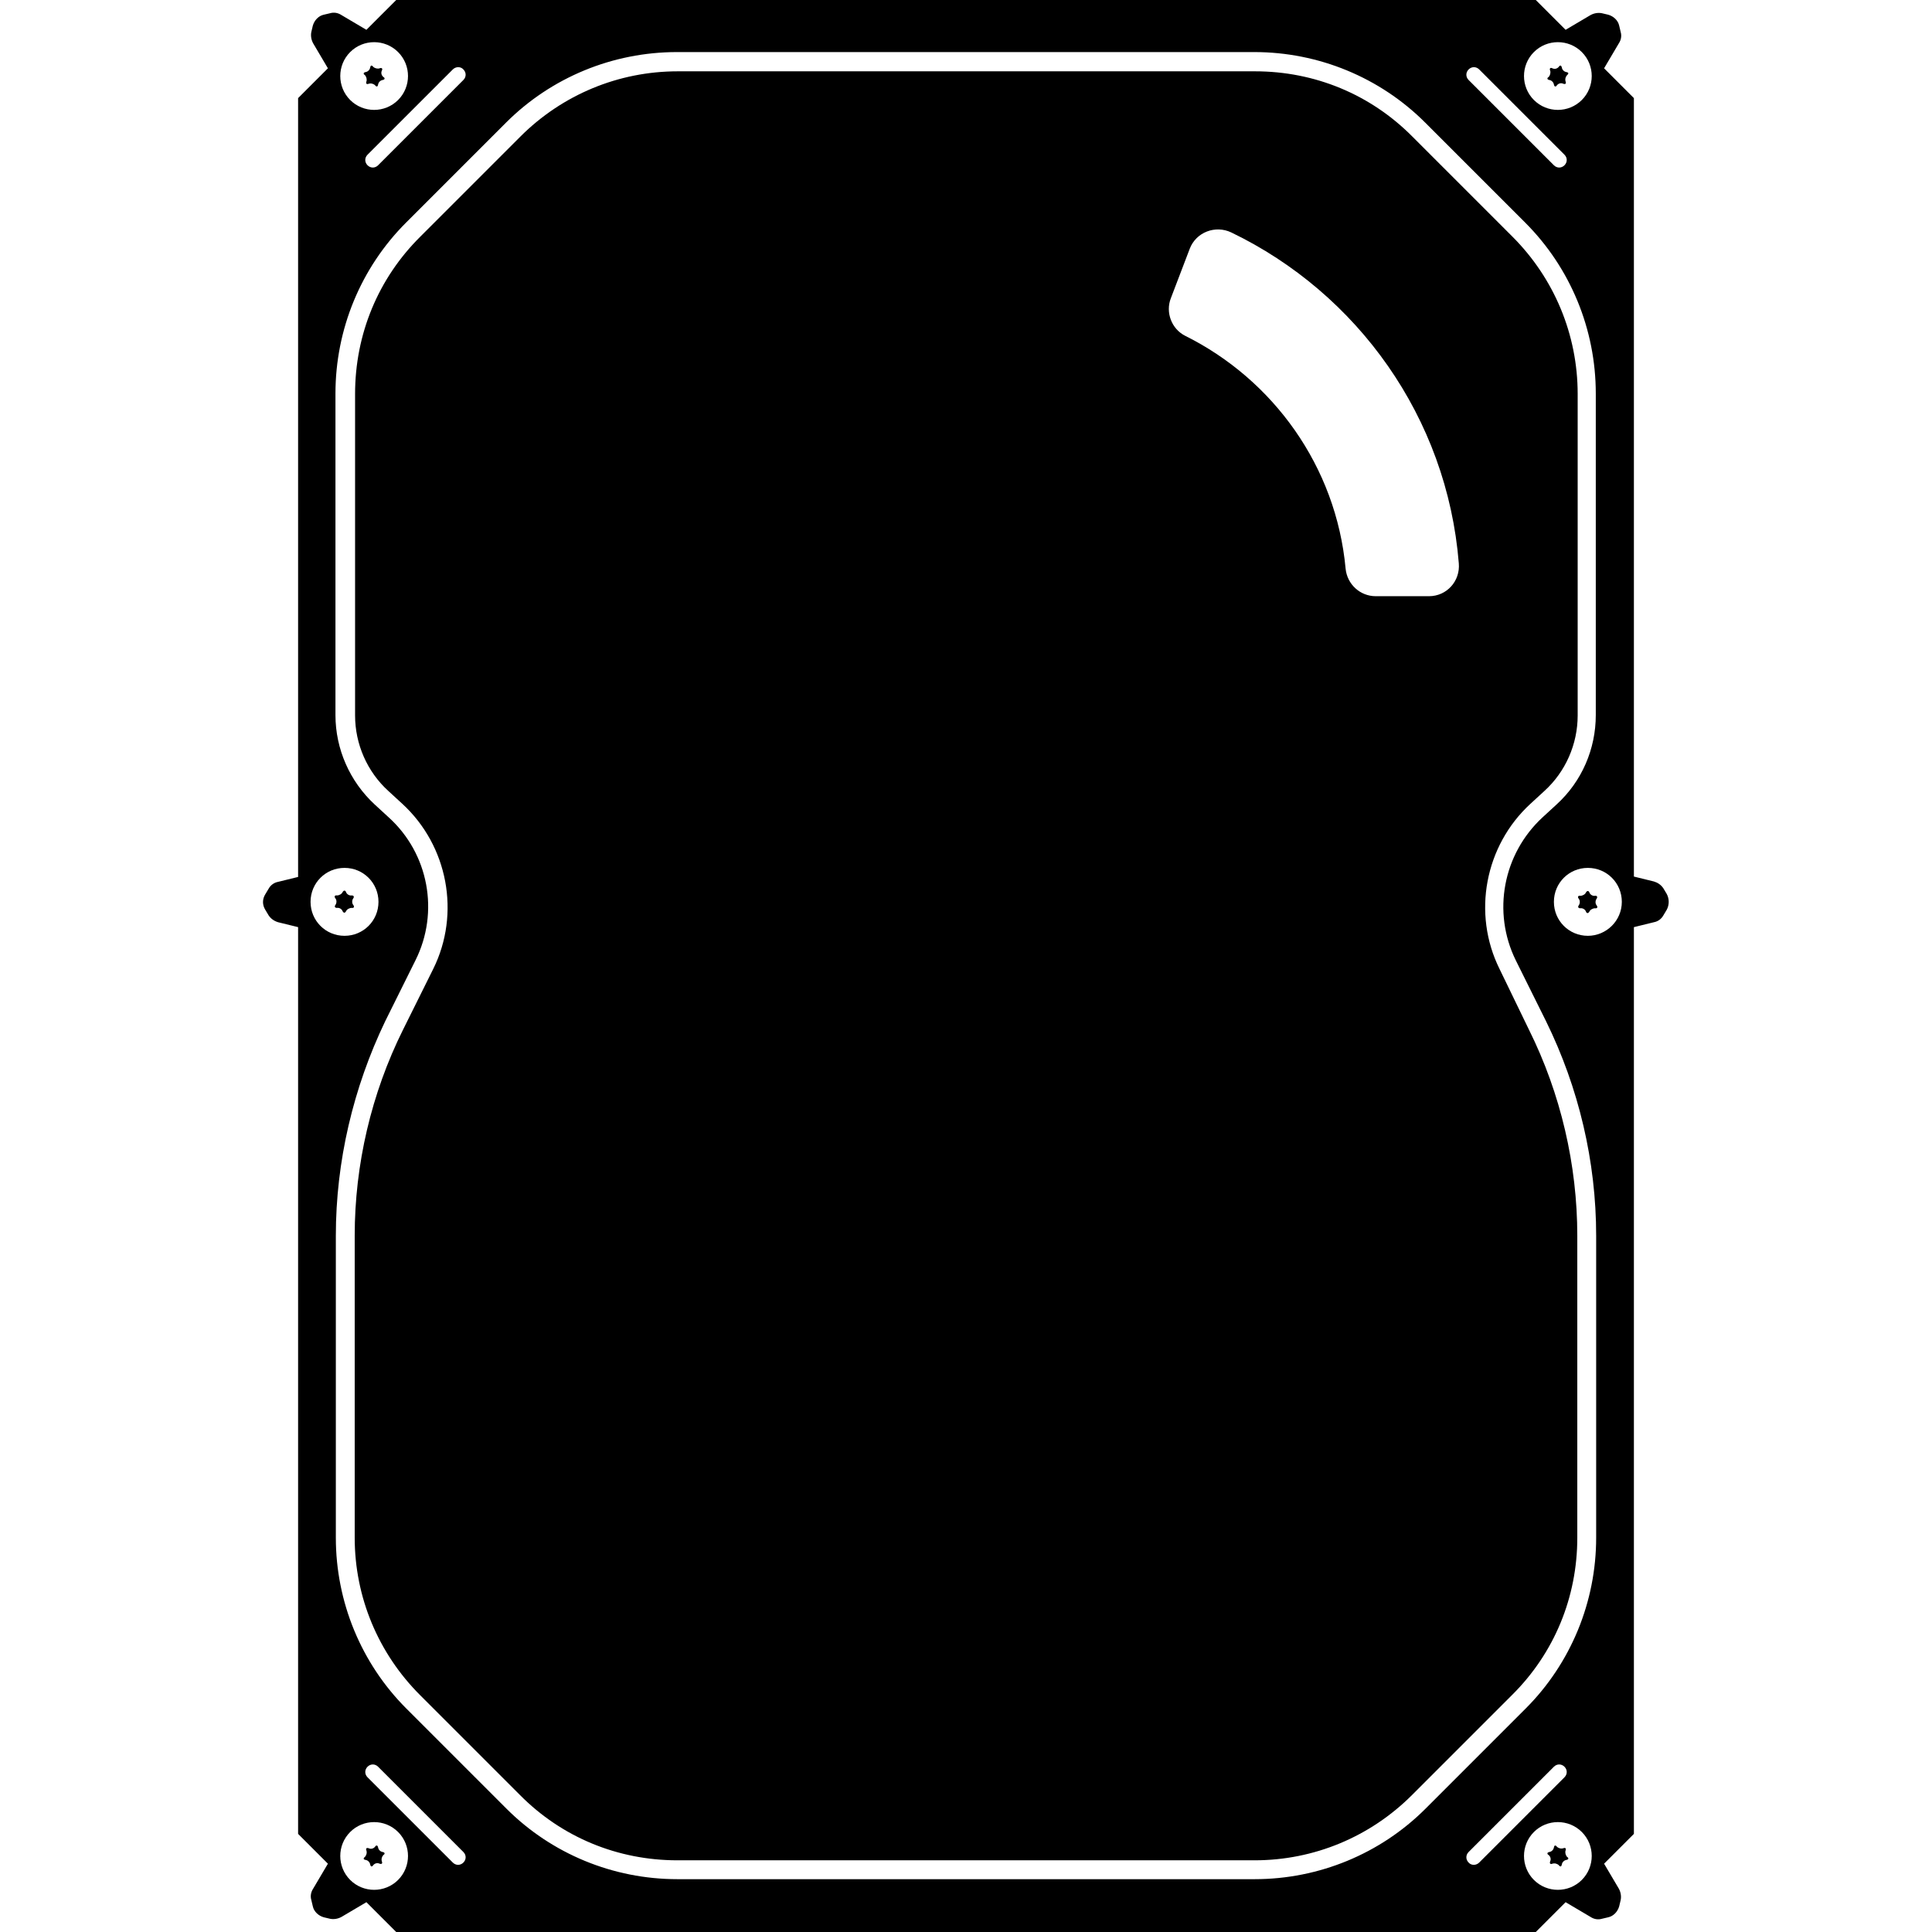
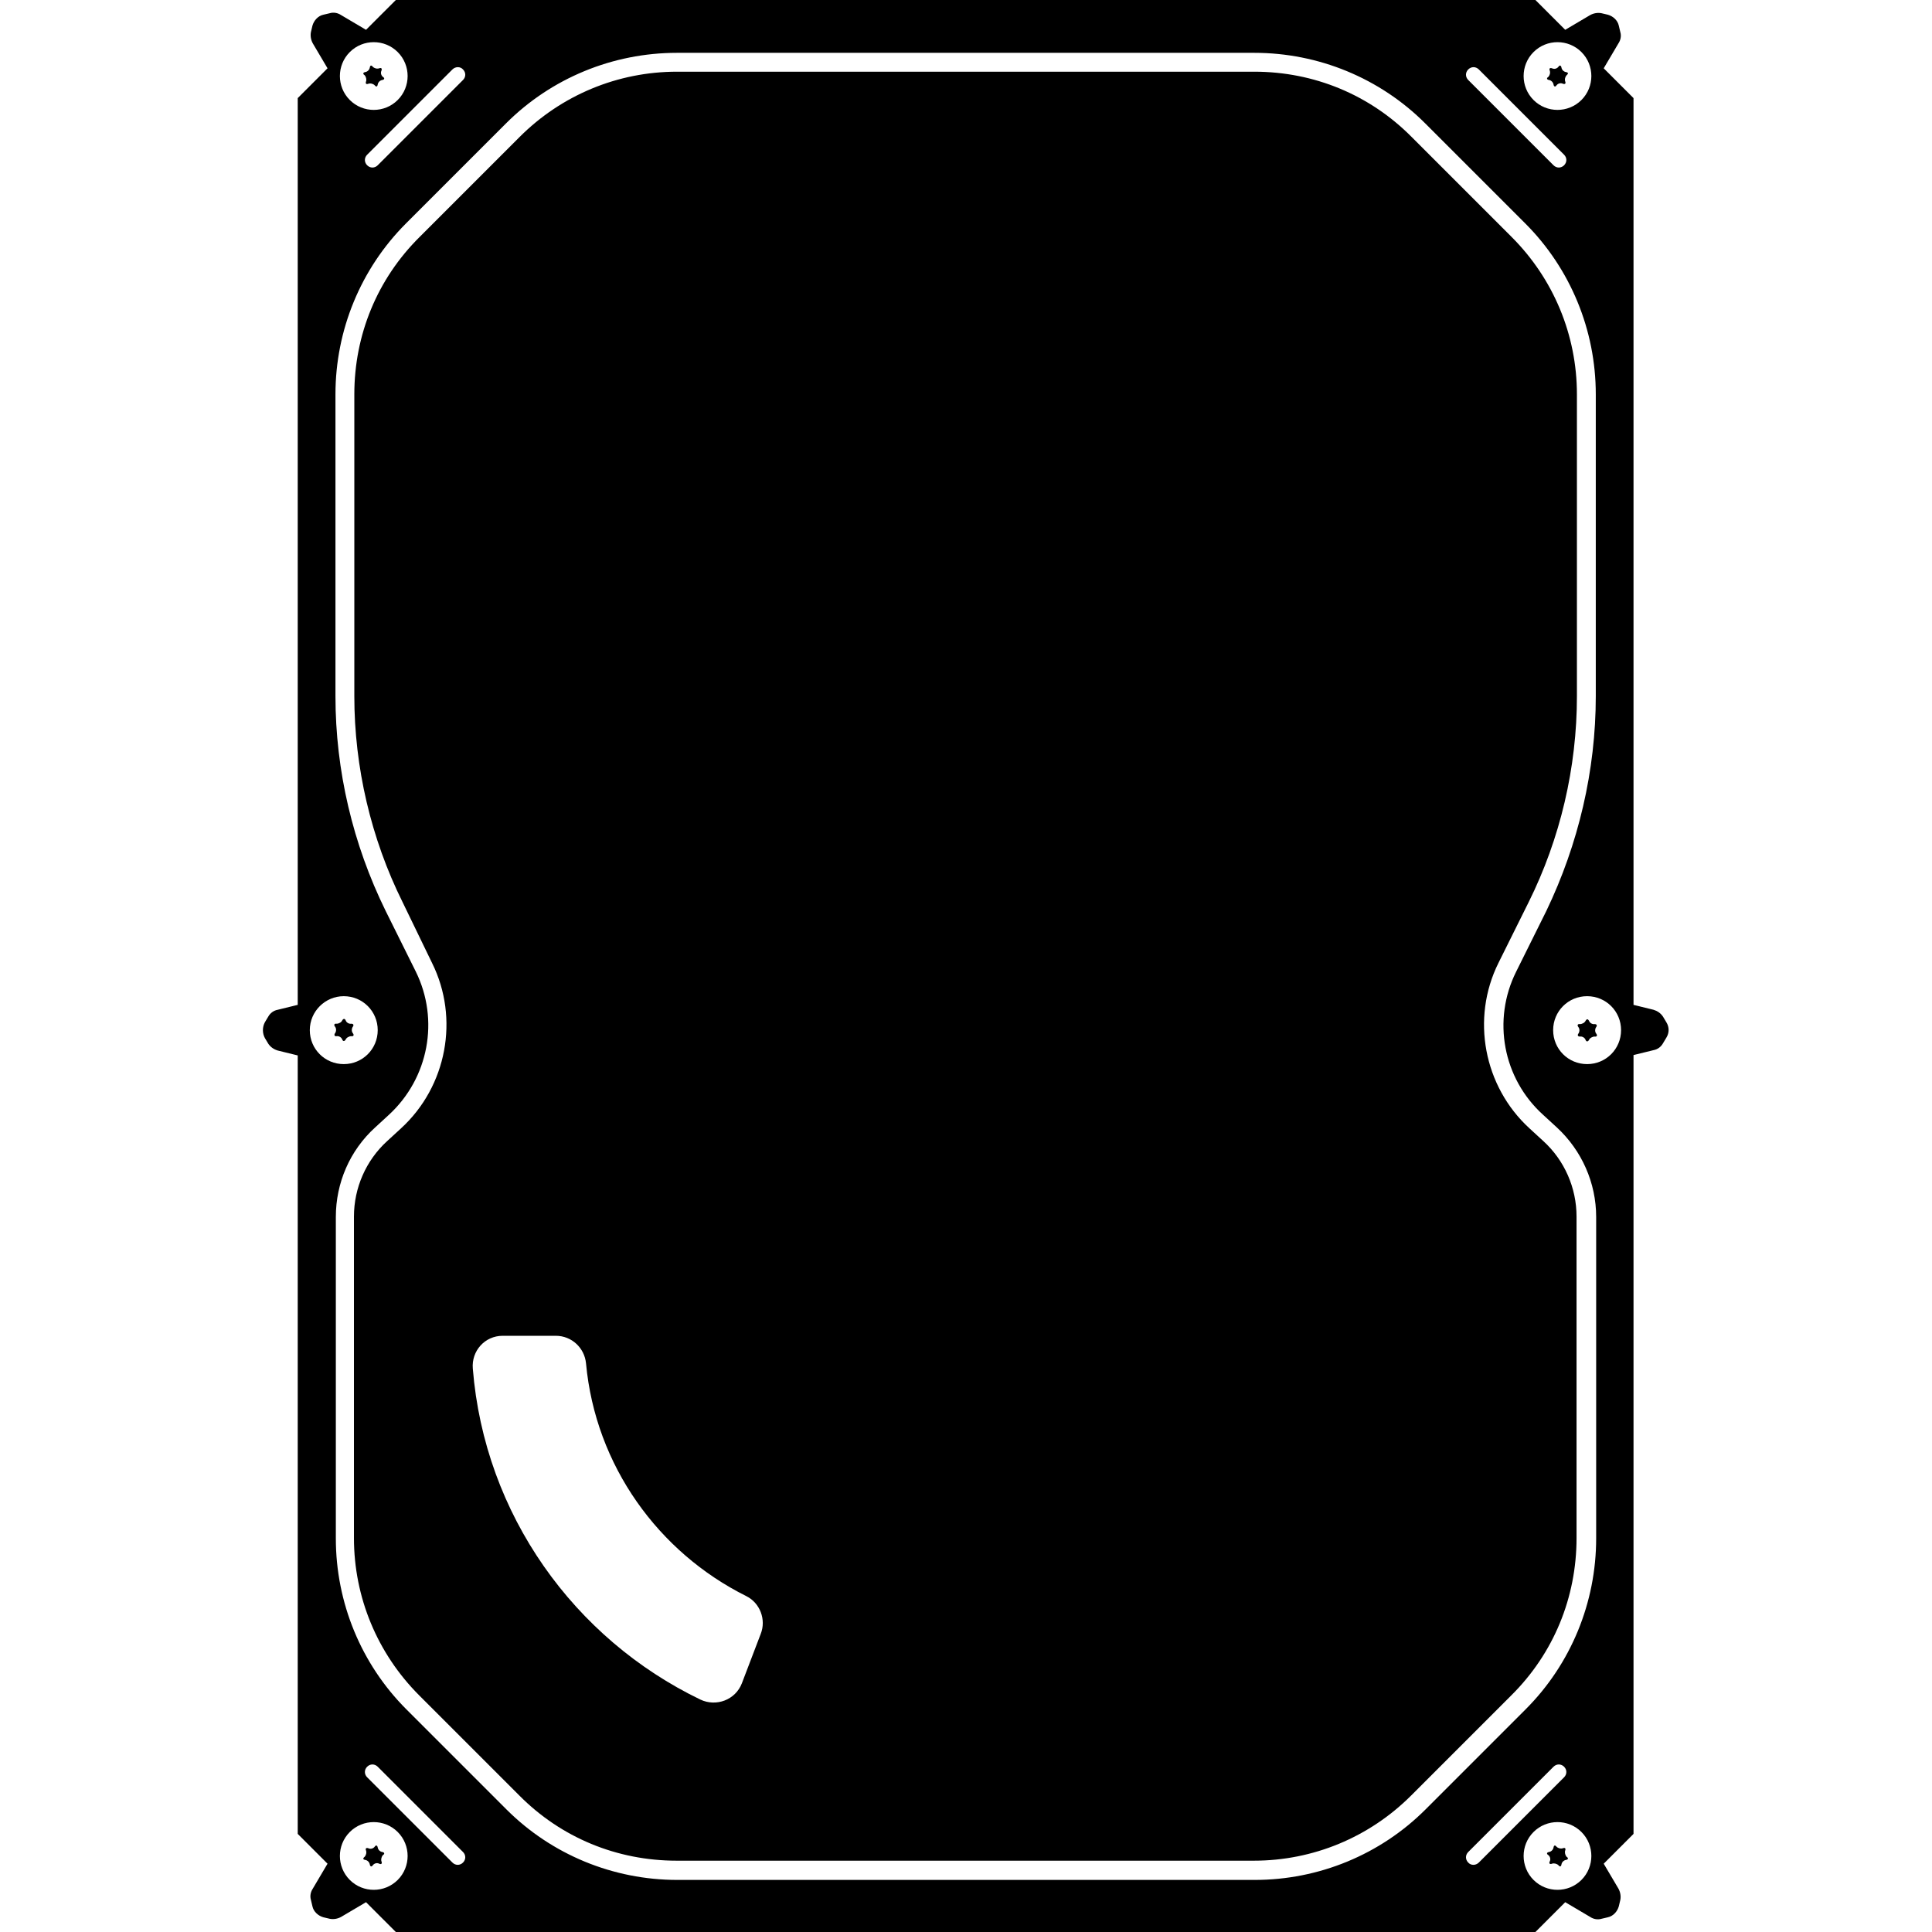
<svg xmlns="http://www.w3.org/2000/svg" version="1.1" x="0" y="0" viewBox="0 0 512 512" xml:space="preserve">
-   <path d="M97.1 21.6c-.2.6.1.8.6.6.6-.2 1.3 0 1.7.4.4.5.7.4.8-.2.1-.6.6-1.1 1.2-1.2s.7-.5.2-.8c-.5-.4-.7-1.1-.4-1.7s-.1-.8-.6-.6-1.3 0-1.7-.4c-.4-.5-.7-.4-.8.2-.1.6-.6 1.1-1.2 1.2s-.7.5-.2.8c.4.4.6 1.2.4 1.7zm317.8 468.8c.2-.6-.1-.8-.6-.6-.6.2-1.3 0-1.7-.4-.4-.5-.7-.4-.8.2-.1.6-.6 1.1-1.2 1.2s-.7.5-.2.8c.5.4.7 1.1.4 1.7-.2.6.1.8.6.6.6-.2 1.3 0 1.7.4.4.5.7.4.8-.2.1-.6.6-1.1 1.2-1.2s.7-.5.2-.8c-.4-.4-.6-1.2-.4-1.7zm-4.3-469.2c.6.1 1.1.6 1.2 1.2s.5.7.8.2c.4-.5 1.1-.7 1.7-.4.6.2.8-.1.6-.6-.2-.6 0-1.3.4-1.7.5-.4.4-.7-.2-.8-.6-.1-1.1-.6-1.2-1.2s-.5-.7-.8-.2c-.4.5-1.1.7-1.7.4s-.8.1-.6.6 0 1.3-.4 1.7c-.5.3-.4.7.2.8zM101.4 490.8c-.6-.1-1.1-.6-1.2-1.2s-.5-.7-.8-.2c-.4.5-1.1.7-1.7.4-.6-.2-.8.1-.6.6.2.6 0 1.3-.4 1.7-.5.4-.4.7.2.8.6.1 1.1.6 1.2 1.2s.5.7.8.2c.4-.5 1.1-.7 1.7-.4.6.2.8-.1.6-.6-.2-.6 0-1.3.4-1.7.5-.3.4-.7-.2-.8zm-9.7-249.3c.2-.5.9-.9 1.5-.9.6.1.8-.3.4-.8s-.3-1.3 0-1.7.2-.8-.4-.8c-.6.1-1.3-.3-1.5-.9-.2-.5-.6-.5-.9 0-.2.5-.9.9-1.5.9-.6-.1-.8.3-.4.8s.3 1.3 0 1.7-.2.8.4.8c.6-.1 1.3.3 1.5.9.3.5.6.5.9 0zm313.5 31.4c8.4 16.9 12.8 35.8 12.8 54.6v80c0 15.8-6.1 30.6-17.3 41.7l-26.5 26.5c-11.1 11.1-26 17.3-41.7 17.3h-153c-15.8 0-30.6-6.1-41.7-17.3l-26.5-26.5c-11.1-11.1-17.3-26-17.3-41.7v-80c0-18.9 4.4-37.7 12.8-54.6l8-16.1c7.3-14.7 3.9-32.7-8.2-43.8l-3.7-3.4c-5.6-5.1-8.8-12.4-8.8-20v-85.2c0-15.8 6.1-30.6 17.3-41.7l26.5-26.5c11.1-11.1 26-17.3 41.7-17.3h153c15.8 0 30.6 6.1 41.7 17.3l26.5 26.5c11.1 11.1 17.3 26 17.3 41.7v85.2c0 7.6-3.2 14.9-8.8 20l-3.7 3.4c-12.1 11.1-15.5 29.1-8.2 43.8l7.8 16.1zm-18.6-123.6c-3.1-38.7-26.9-71.6-60.3-87.7-4.2-2-9.3-.1-11 4.3l-5 13.1c-1.5 3.8.2 8.2 3.8 10 23.3 11.6 40 34.6 42.5 61.7.4 4.1 3.8 7.3 8 7.3h14.1c4.7 0 8.3-4 7.9-8.7zm55.1 91.8l-.9 1.5c-.5.9-1.4 1.6-2.5 1.8l-5.3 1.3V486l-7.9 7.9 3.9 6.6c.5.9.7 2 .5 3l-.4 1.7c-.4 1.4-1.5 2.6-2.9 2.9l-1.7.4c-1 .3-2.1.1-3-.5l-6.6-3.9-7.9 7.9H105l-7.9-7.9-6.6 3.9c-.9.5-2 .7-3 .5l-1.7-.4c-1.4-.4-2.6-1.5-2.9-2.9l-.4-1.7c-.3-1-.1-2.1.5-3l3.9-6.6L79 486V245.7l-5.3-1.3c-1-.3-1.9-.9-2.5-1.8l-.9-1.5c-.8-1.3-.8-2.8 0-4.1l.9-1.5c.5-.9 1.4-1.6 2.5-1.8l5.3-1.3V26l7.9-7.9-3.9-6.6c-.5-.9-.7-2-.5-3l.4-1.7c.4-1.4 1.5-2.6 2.9-2.9l1.7-.4c1-.3 2.1-.1 3 .5l6.6 3.9L105 0h302l7.9 7.9 6.6-3.9c.9-.5 2-.7 3-.5l1.7.4c1.4.4 2.6 1.5 2.9 2.9l.4 1.7c.3 1 .1 2.1-.5 3l-3.9 6.6L433 26v206.3l5.3 1.3c1 .3 1.9.9 2.5 1.8l.9 1.5c.7 1.3.7 2.9 0 4.2zM406.5 26.5c3.5 3.5 9.2 3.5 12.7 0s3.5-9.2 0-12.7-9.2-3.5-12.7 0-3.5 9.2 0 12.7zm-17.3-5.3l22.6 22.6c.8.8 2 .8 2.8 0s.8-2 0-2.8L392 18.4c-.8-.8-2-.8-2.8 0-.8.8-.8 2 0 2.8zM120 18.4L97.4 41c-.8.8-.8 2 0 2.8s2 .8 2.8 0l22.6-22.6c.8-.8.8-2 0-2.8-.7-.8-2-.8-2.8 0zm-27.2 8.1c3.5 3.5 9.2 3.5 12.7 0s3.5-9.2 0-12.7-9.2-3.5-12.7 0-3.5 9.2 0 12.7zM91.3 248c5 0 9-4 9-9s-4-9-9-9-9 4-9 9 4 9 9 9zm14.2 237.5c-3.5-3.5-9.2-3.5-12.7 0s-3.5 9.2 0 12.7 9.2 3.5 12.7 0 3.5-9.2 0-12.7zm17.3 5.3l-22.6-22.6c-.8-.8-2-.8-2.8 0s-.8 2 0 2.8l22.6 22.6c.8.8 2 .8 2.8 0 .8-.8.8-2 0-2.8zm269.2 2.8l22.6-22.6c.8-.8.8-2 0-2.8s-2-.8-2.8 0l-22.6 22.6c-.8.8-.8 2 0 2.8.7.8 2 .8 2.8 0zm27.2-8.1c-3.5-3.5-9.2-3.5-12.7 0s-3.5 9.2 0 12.7 9.2 3.5 12.7 0 3.5-9.2 0-12.7zm3.8-158c0-19.7-4.6-39.2-13.3-56.9l-8-16.1c-6.3-12.8-3.4-28.2 7.1-37.9l3.7-3.4c6.7-6.1 10.4-14.7 10.4-23.7v-85.2c0-17-6.7-33.3-18.7-45.3l-26.5-26.5c-12-12-28.3-18.7-45.3-18.7h-153c-17 0-33.3 6.7-45.3 18.7L107.6 59c-12 12-18.7 28.3-18.7 45.3v85.2c0 9 3.8 17.6 10.4 23.7l3.7 3.4c10.6 9.6 13.5 25.1 7.1 37.9l-8 16.1C93.6 288.3 89 307.8 89 327.5v80c0 17 6.7 33.3 18.7 45.3l26.5 26.5c12 12 28.3 18.7 45.3 18.7h153c17 0 33.3-6.7 45.3-18.7l26.5-26.5c12-12 18.7-28.3 18.7-45.3v-80zm6.8-88.5c0-5-4-9-9-9s-9 4-9 9 4 9 9 9c4.9 0 9-4 9-9zm-7.1-1.6c-.6.1-1.3-.3-1.5-.9-.2-.5-.6-.5-.9 0-.2.5-.9.9-1.5.9-.6-.1-.8.3-.4.8s.3 1.3 0 1.7-.2.8.4.8c.6-.1 1.3.3 1.5.9.2.5.6.5.9 0 .2-.5.9-.9 1.5-.9.6.1.8-.3.4-.8s-.3-1.3 0-1.7.2-.9-.4-.8z" />
+   <path d="M414.8 490.4c.2-.6-.1-.8-.6-.6-.6.2-1.3 0-1.7-.4-.4-.5-.7-.4-.8.2-.1.6-.6 1.1-1.2 1.2-.6.1-.7.5-.2.8.5.4.7 1.1.4 1.7-.3.6.1.8.6.6.5-.2 1.3 0 1.7.4.4.5.7.4.8-.2s.6-1.1 1.2-1.2.7-.5.2-.8c-.4-.4-.6-1.2-.4-1.7zM97 21.6c-.2.6.1.8.6.6.6-.2 1.3 0 1.7.4.4.5.7.4.8-.2.1-.6.6-1.1 1.2-1.2s.7-.5.2-.8c-.5-.4-.7-1.1-.4-1.7.2-.6-.1-.8-.6-.6-.6.2-1.3 0-1.7-.4-.4-.5-.7-.4-.8.2-.1.6-.6 1.1-1.2 1.2s-.7.5-.2.8c.4.4.6 1.2.4 1.7zm4.3 469.2c-.6-.1-1.1-.6-1.2-1.2-.1-.6-.5-.7-.8-.2-.4.5-1.1.7-1.7.4-.6-.2-.8.1-.6.6.2.6 0 1.3-.4 1.7-.5.4-.4.7.2.8s1.1.6 1.2 1.2c.1.6.5.7.8.2.4-.5 1.1-.7 1.7-.4.6.3.8-.1.6-.6s0-1.3.4-1.7c.5-.3.4-.7-.2-.8zM410.5 21.2c.6.1 1.1.6 1.2 1.2s.5.7.8.2c.4-.5 1.1-.7 1.7-.4.6.2.8-.1.6-.6-.2-.6 0-1.3.4-1.7.5-.4.4-.7-.2-.8-.6-.1-1.1-.6-1.2-1.2s-.5-.7-.8-.2c-.4.5-1.1.7-1.7.4-.6-.2-.8.1-.6.6.2.6 0 1.3-.4 1.7-.5.3-.4.7.2.8zm9.7 249.3c-.2.5-.9.9-1.5.9-.6-.1-.8.3-.4.8s.3 1.3 0 1.7c-.3.4-.2.8.4.8.6-.1 1.3.3 1.5.9.2.5.6.5.9 0 .2-.5.9-.9 1.5-.9.6.1.8-.3.4-.8s-.3-1.3 0-1.7c.3-.4.2-.8-.4-.8-.6.1-1.3-.3-1.5-.9-.3-.5-.6-.5-.9 0zm-313.5-31.4c-8.4-16.9-12.8-35.8-12.8-54.6v-80c0-15.8 6.1-30.6 17.3-41.7l26.5-26.5c11.1-11.1 26-17.3 41.7-17.3h153c15.8 0 30.6 6.1 41.7 17.3l26.5 26.5c11.1 11.1 17.3 26 17.3 41.7v80c0 18.9-4.4 37.7-12.8 54.6l-8 16.1c-7.3 14.7-3.9 32.7 8.2 43.8l3.7 3.4c5.6 5.1 8.8 12.4 8.8 20v85.2c0 15.8-6.1 30.6-17.3 41.7L374 475.8c-11.1 11.1-26 17.3-41.7 17.3h-153c-15.8 0-30.6-6.1-41.7-17.3l-26.5-26.5c-11.1-11.1-17.3-26-17.3-41.7v-85.2c0-7.6 3.2-14.9 8.8-20l3.7-3.4c12.1-11.1 15.5-29.1 8.2-43.8l-7.8-16.1zm18.6 123.6c3.1 38.7 26.9 71.6 60.3 87.7 4.2 2 9.3.1 11-4.3l5-13.1c1.5-3.8-.2-8.2-3.8-10-23.3-11.6-40-34.6-42.5-61.7-.4-4.1-3.8-7.3-8-7.3h-14.1c-4.7 0-8.3 4-7.9 8.7zm-55.1-91.8l.9-1.5c.5-.9 1.4-1.6 2.5-1.8l5.3-1.3V26l7.9-7.9-3.9-6.6c-.5-.9-.7-2-.5-3l.4-1.7c.4-1.4 1.5-2.6 2.9-2.9l1.7-.4c1-.3 2.1-.1 3 .5L97 7.9l7.9-7.9h302l7.9 7.9 6.6-3.9c.9-.5 2-.7 3-.5l1.7.4c1.4.4 2.6 1.5 2.9 2.9l.4 1.7c.3 1 .1 2.1-.5 3l-3.9 6.6 7.9 7.9v240.3l5.3 1.3c1 .3 1.9.9 2.5 1.8l.9 1.5c.8 1.3.8 2.8 0 4.1l-.9 1.5c-.5.9-1.4 1.6-2.5 1.8l-5.3 1.3V486l-7.9 7.9 3.9 6.6c.5.9.7 2 .5 3l-.4 1.7c-.4 1.4-1.5 2.6-2.9 2.9l-1.7.4c-1 .3-2.1.1-3-.5l-6.6-3.9-7.9 7.9h-302l-7.9-7.9-6.6 3.9c-.9.5-2 .7-3 .5l-1.7-.4c-1.4-.4-2.6-1.5-2.9-2.9l-.4-1.7c-.3-1-.1-2.1.5-3l3.9-6.6-7.9-7.9V279.7l-5.3-1.3c-1-.3-1.9-.9-2.5-1.8l-.9-1.5c-.7-1.3-.7-2.9 0-4.2zm35.2 214.6c-3.5-3.5-9.2-3.5-12.7 0s-3.5 9.2 0 12.7 9.2 3.5 12.7 0 3.5-9.2 0-12.7zm17.3 5.3l-22.6-22.6c-.8-.8-2-.8-2.8 0-.8.8-.8 2 0 2.8l22.6 22.6c.8.8 2 .8 2.8 0 .8-.8.8-2 0-2.8zm269.2 2.8l22.6-22.6c.8-.8.8-2 0-2.8-.8-.8-2-.8-2.8 0l-22.6 22.6c-.8.8-.8 2 0 2.8.7.8 2 .8 2.8 0zm27.2-8.1c-3.5-3.5-9.2-3.5-12.7 0s-3.5 9.2 0 12.7 9.2 3.5 12.7 0 3.5-9.2 0-12.7zm1.5-221.5c-5 0-9 4-9 9s4 9 9 9 9-4 9-9-4-9-9-9zM406.4 26.5c3.5 3.5 9.2 3.5 12.7 0s3.5-9.2 0-12.7-9.2-3.5-12.7 0-3.5 9.2 0 12.7zm-17.3-5.3l22.6 22.6c.8.8 2 .8 2.8 0 .8-.8.8-2 0-2.8l-22.6-22.6c-.8-.8-2-.8-2.8 0-.8.8-.8 2 0 2.8zm-269.2-2.8L97.3 41c-.8.8-.8 2 0 2.8s2 .8 2.8 0l22.6-22.6c.8-.8.8-2 0-2.8-.7-.8-2-.8-2.8 0zm-27.2 8.1c3.5 3.5 9.2 3.5 12.7 0s3.5-9.2 0-12.7-9.2-3.5-12.7 0-3.5 9.2 0 12.7zm-3.8 158c0 19.7 4.6 39.2 13.3 56.9l8 16.1c6.3 12.8 3.4 28.2-7.1 37.9l-3.7 3.4c-6.7 6.1-10.4 14.7-10.4 23.7v85.2c0 17 6.7 33.3 18.7 45.3l26.5 26.5c12 12 28.3 18.7 45.3 18.7h153c17 0 33.3-6.7 45.3-18.7l26.5-26.5c12-12 18.7-28.3 18.7-45.3v-85.2c0-9-3.8-17.6-10.4-23.7l-3.7-3.4c-10.6-9.6-13.5-25.1-7.1-37.9l8-16.1c8.5-17.7 13.1-37.2 13.1-56.9v-80c0-17-6.7-33.3-18.7-45.3l-26.5-26.5c-12-12-28.3-18.7-45.3-18.7h-153c-17 0-33.3 6.7-45.3 18.7l-26.5 26.5c-12 12-18.7 28.3-18.7 45.3v80zM82.1 273c0 5 4 9 9 9s9-4 9-9-4-9-9-9c-4.9 0-9 4-9 9zm7.1 1.6c.6-.1 1.3.3 1.5.9.2.5.6.5.9 0 .2-.5.9-.9 1.5-.9.6.1.8-.3.4-.8s-.3-1.3 0-1.7.2-.8-.4-.8c-.6.1-1.3-.3-1.5-.9-.2-.5-.6-.5-.9 0-.2.5-.9.9-1.5.9-.6-.1-.8.3-.4.8s.3 1.3 0 1.7c-.3.4-.2.9.4.8z" />
</svg>
